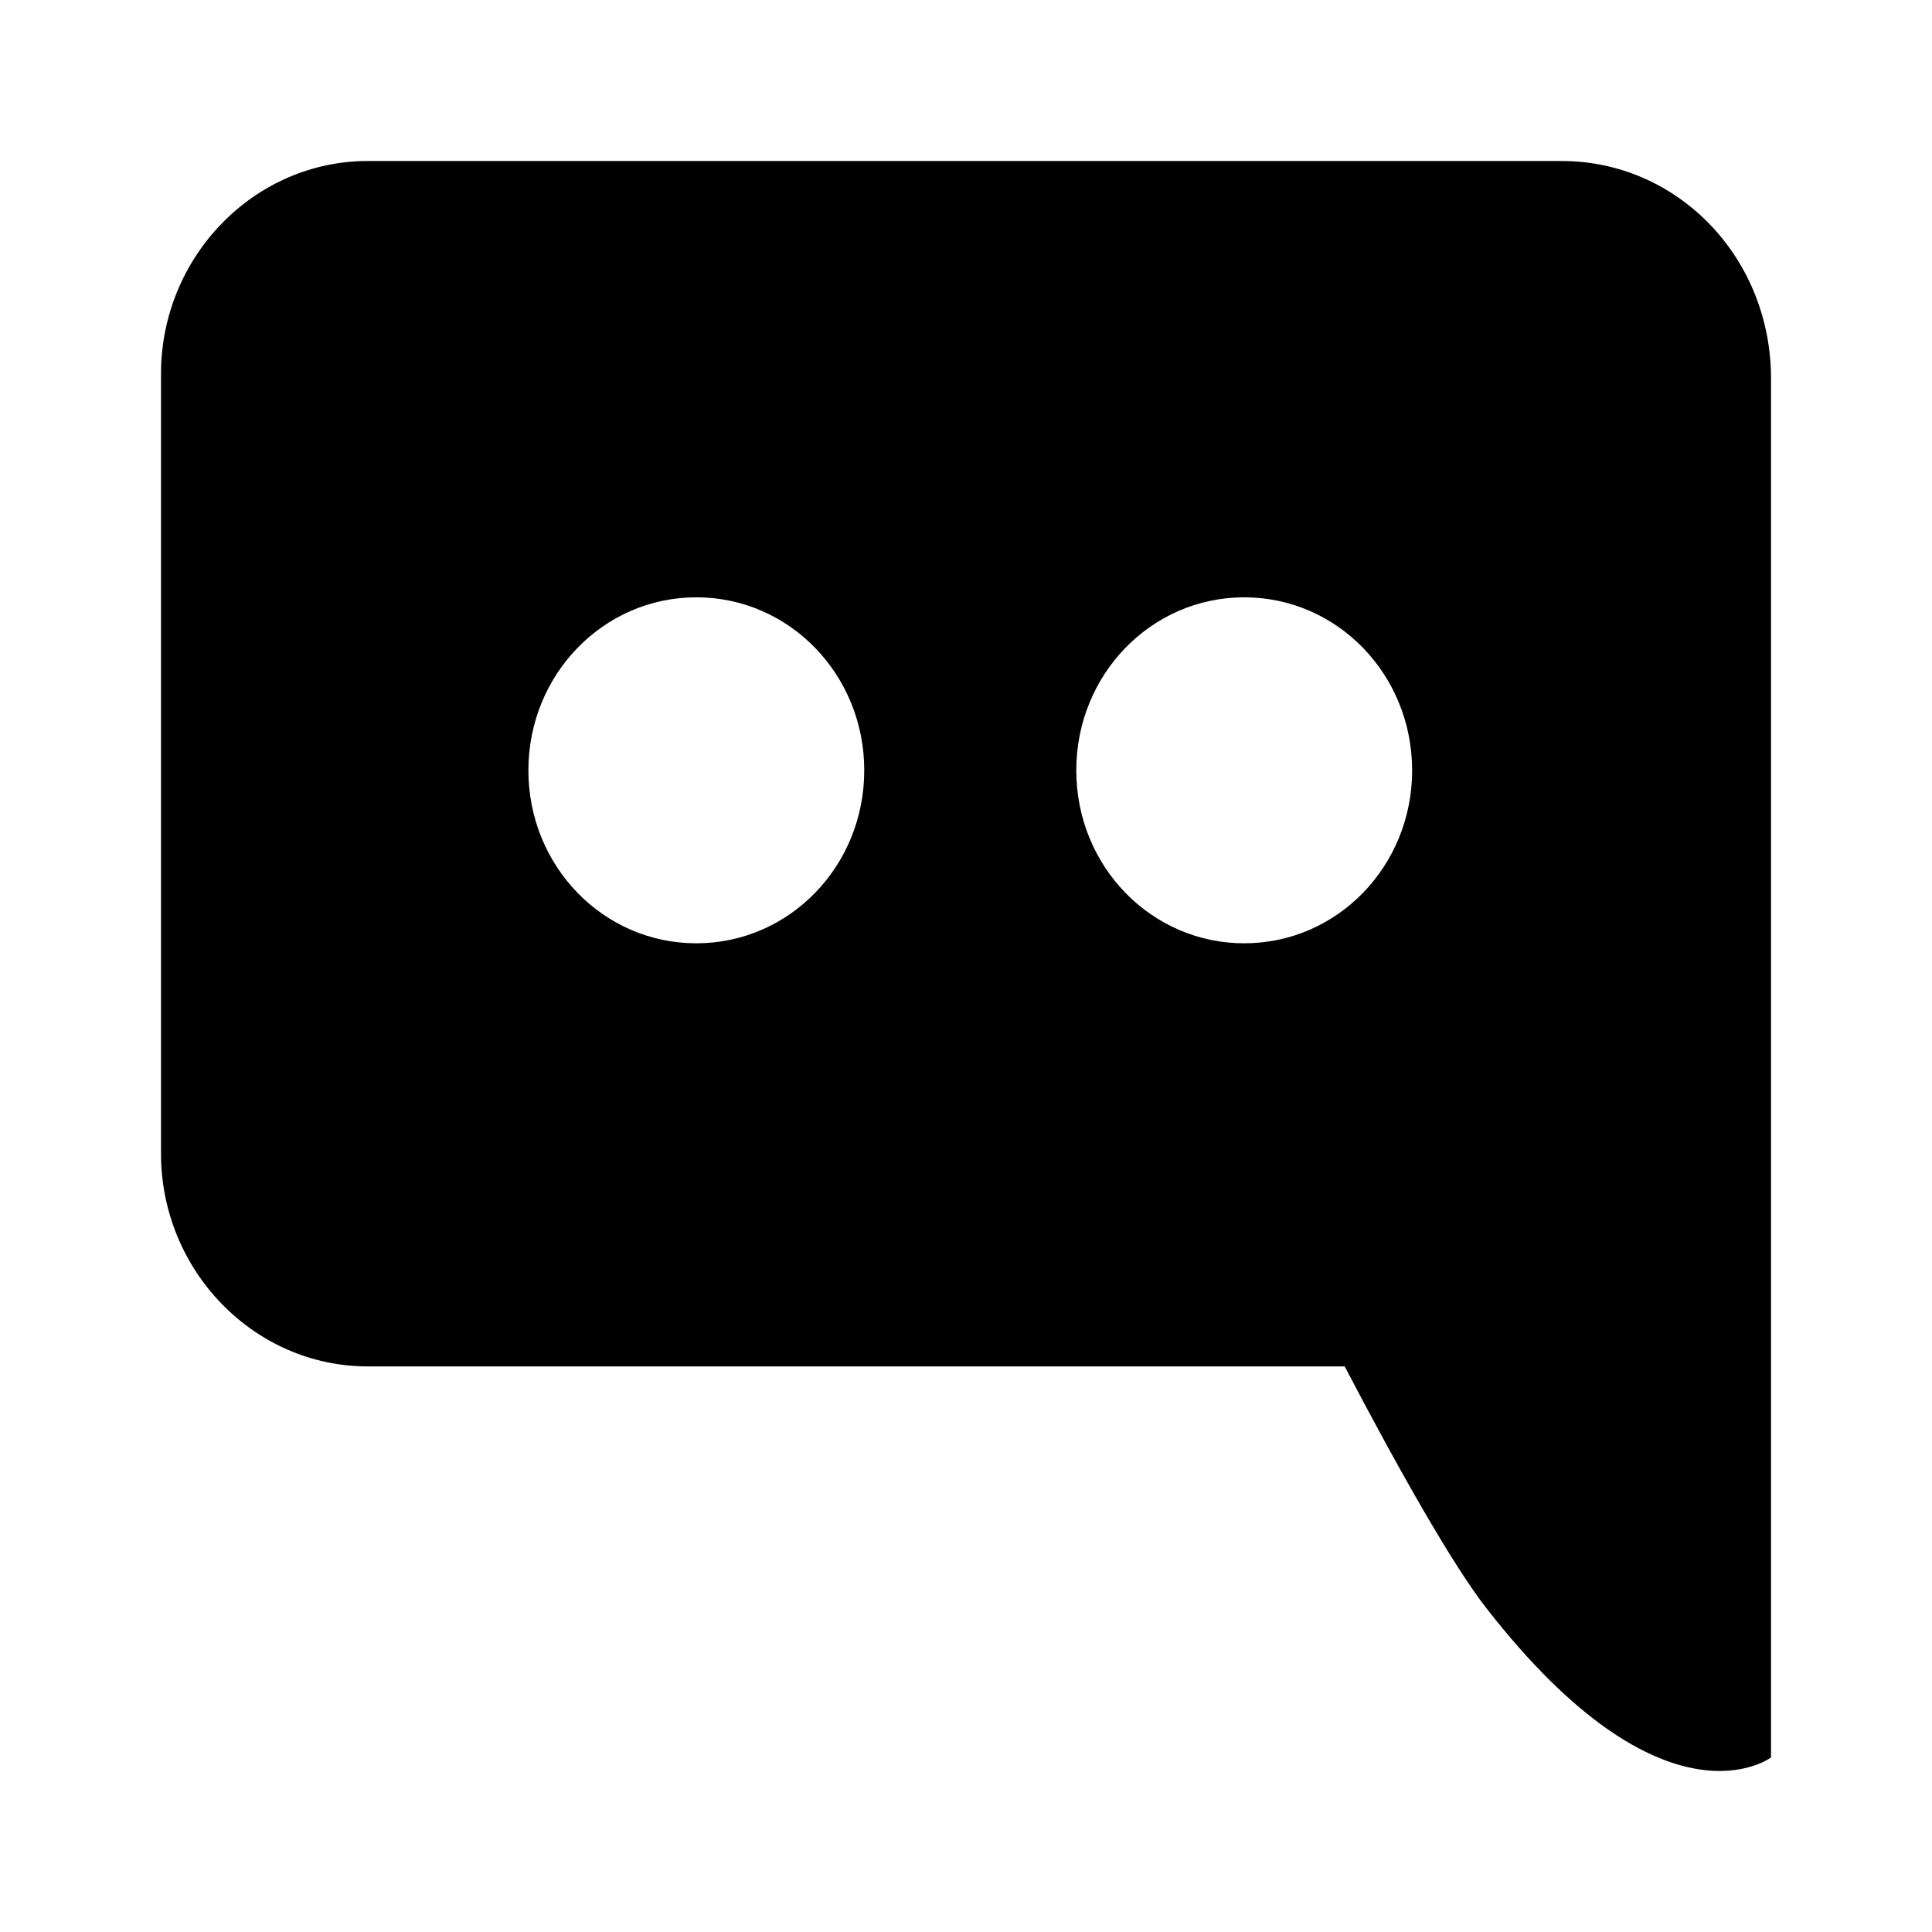
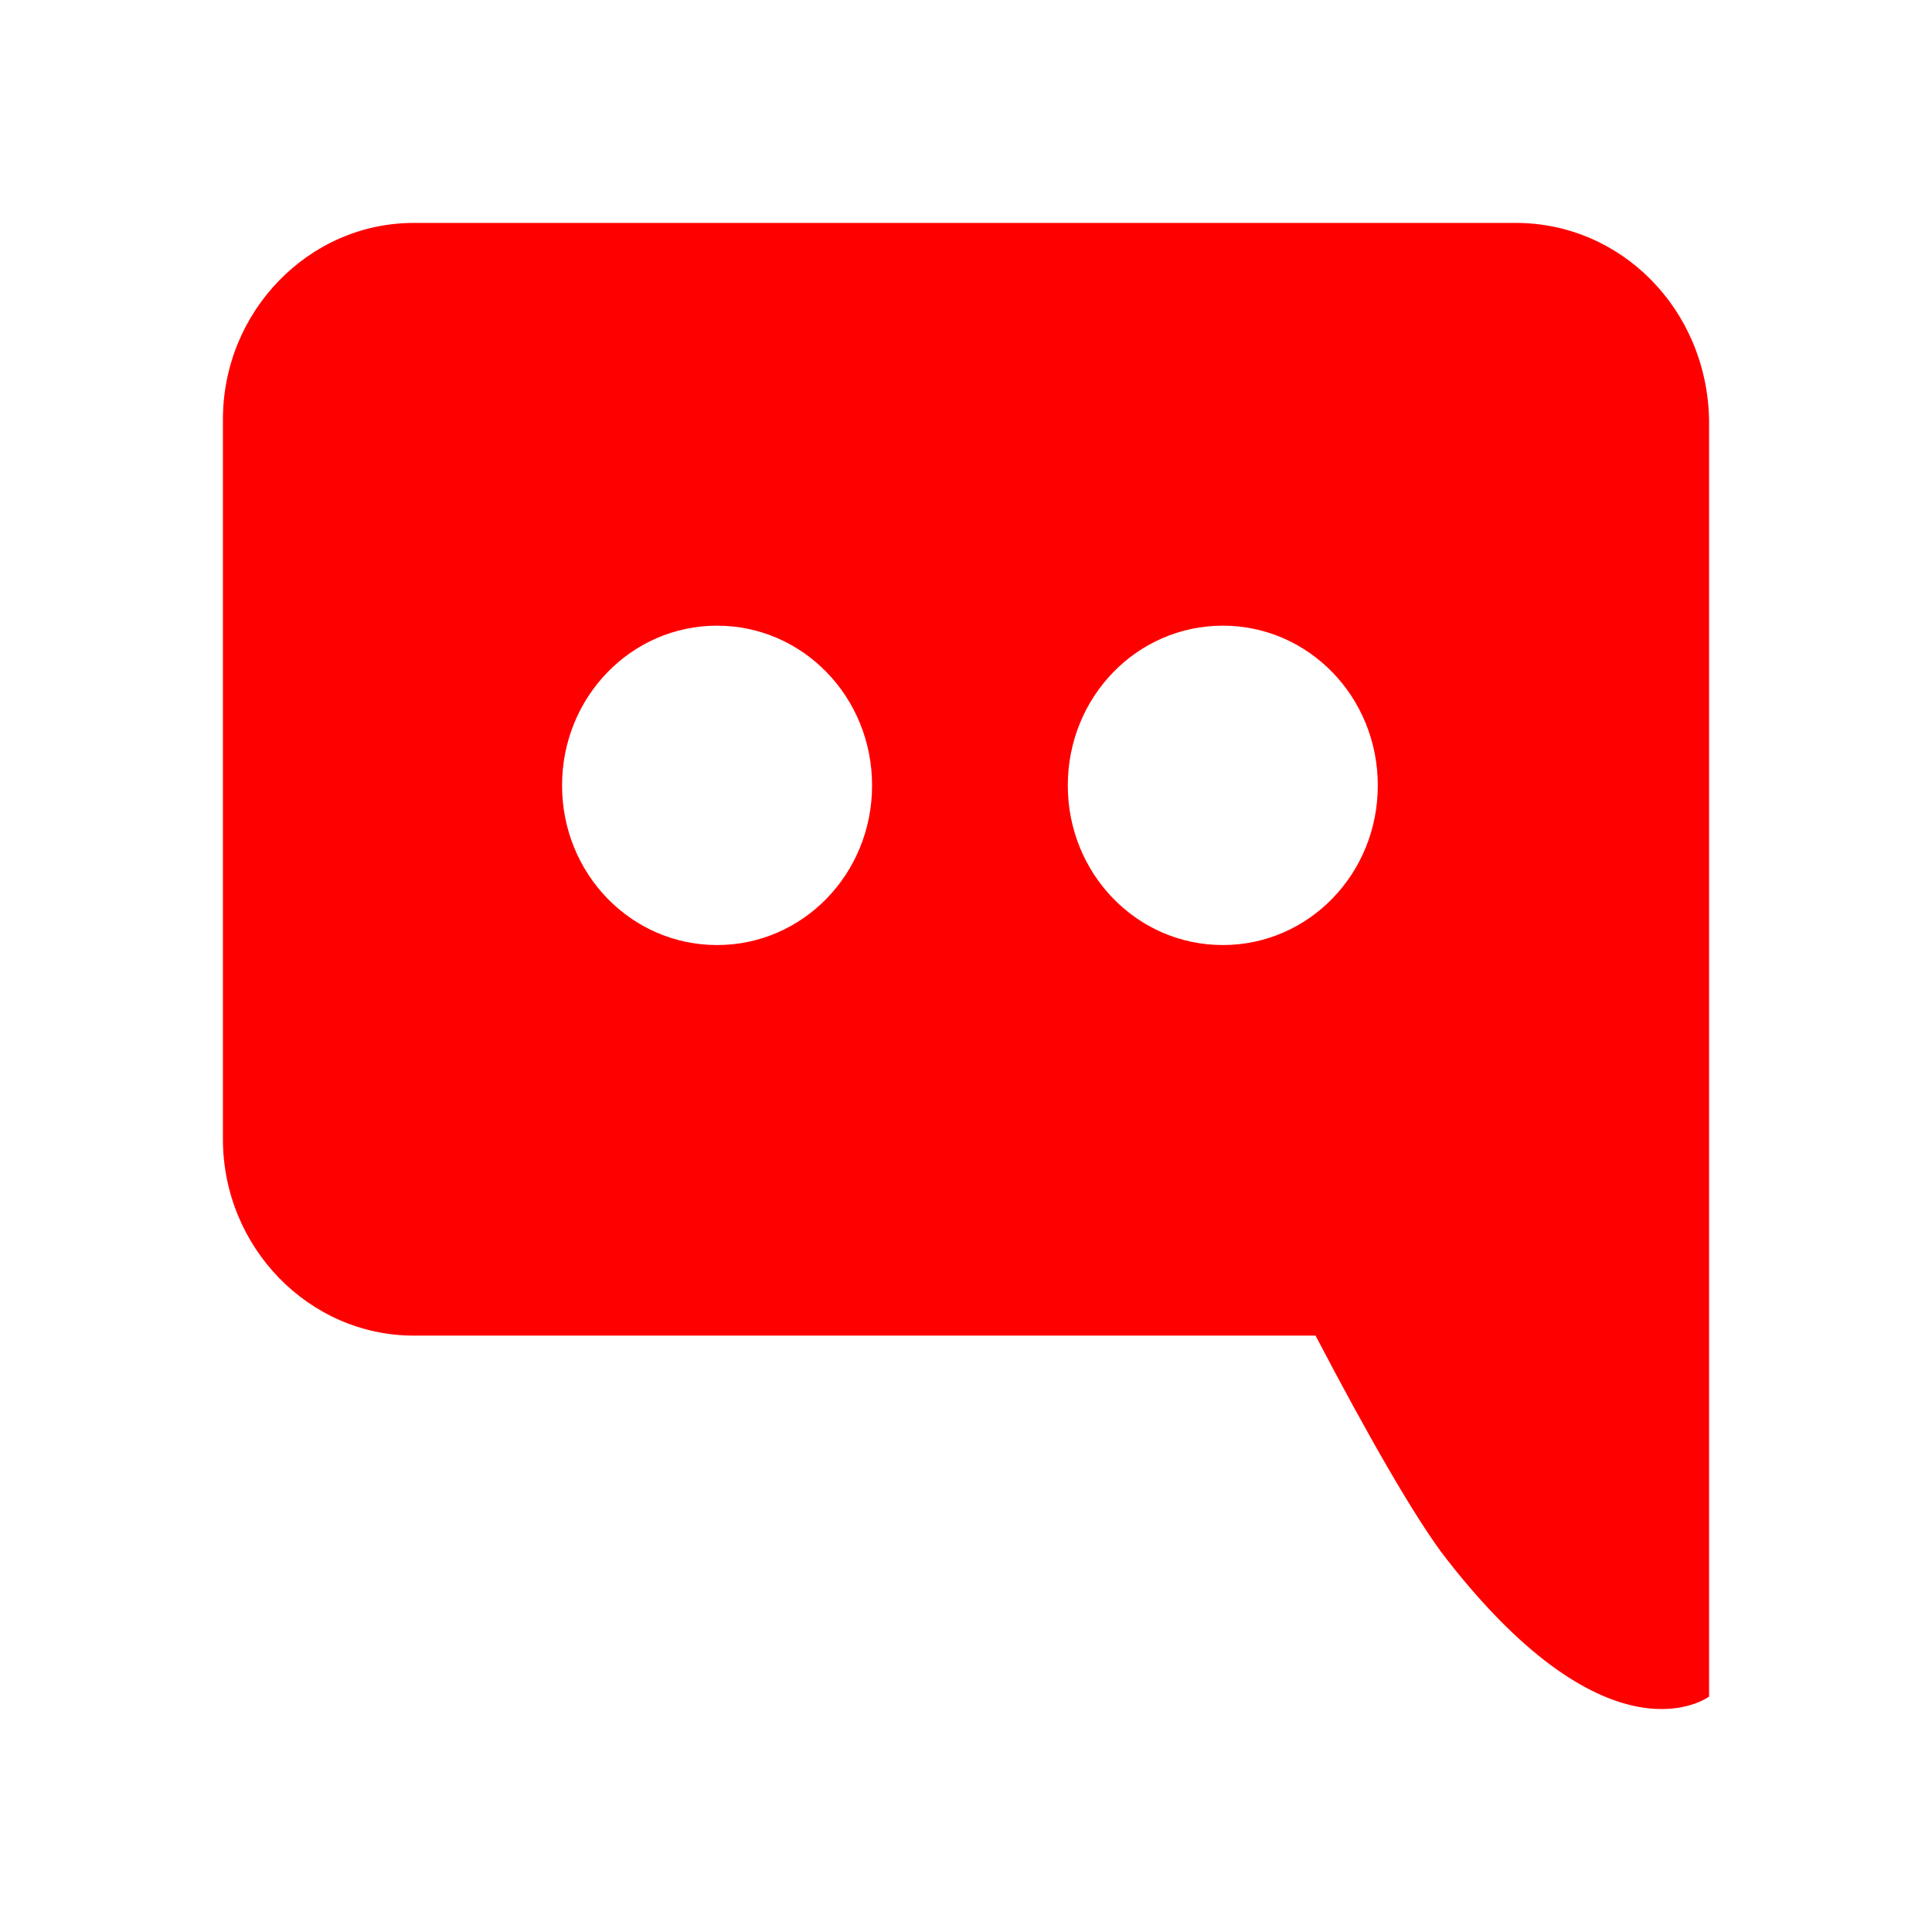
- <svg xmlns="http://www.w3.org/2000/svg" width="12" height="12" viewBox="0 0 12 12" fill="none">
-   <path fill-rule="evenodd" clip-rule="evenodd" d="M2.284 1H9.7C10.406 1 10.984 1.578 11 2.322V4.785V7.165V10.916C11 10.916 10.342 11.412 9.234 9.991C9.026 9.726 8.689 9.131 8.352 8.487H2.284C1.578 8.487 1 7.892 1 7.165V2.322C1 1.595 1.578 1 2.284 1ZM4.325 5.859C3.747 5.859 3.282 5.38 3.282 4.785C3.282 4.19 3.747 3.71 4.325 3.71C4.903 3.71 5.368 4.19 5.368 4.785C5.368 5.38 4.903 5.859 4.325 5.859ZM6.685 4.785C6.685 4.19 7.15 3.71 7.728 3.71C8.306 3.71 8.771 4.19 8.771 4.785C8.771 5.38 8.306 5.859 7.728 5.859C7.15 5.859 6.685 5.38 6.685 4.785Z" fill="black" />
+ <svg xmlns="http://www.w3.org/2000/svg" width="13" height="13" viewBox="0 0 13 13" fill="none">
+   <path fill-rule="evenodd" clip-rule="evenodd" d="M2.784 1.5H10.2C10.906 1.5 11.484 2.078 11.5 2.822V5.285V7.665V11.416C11.5 11.416 10.842 11.912 9.734 10.491C9.526 10.226 9.189 9.631 8.852 8.987H2.784C2.078 8.987 1.5 8.392 1.5 7.665V2.822C1.5 2.095 2.078 1.5 2.784 1.5ZM4.825 6.359C4.247 6.359 3.782 5.88 3.782 5.285C3.782 4.69 4.247 4.21 4.825 4.21C5.403 4.21 5.868 4.69 5.868 5.285C5.868 5.88 5.403 6.359 4.825 6.359ZM7.185 5.285C7.185 4.69 7.65 4.21 8.228 4.21C8.806 4.21 9.271 4.69 9.271 5.285C9.271 5.88 8.806 6.359 8.228 6.359C7.65 6.359 7.185 5.88 7.185 5.285Z" fill="#FF0000" />
</svg>
